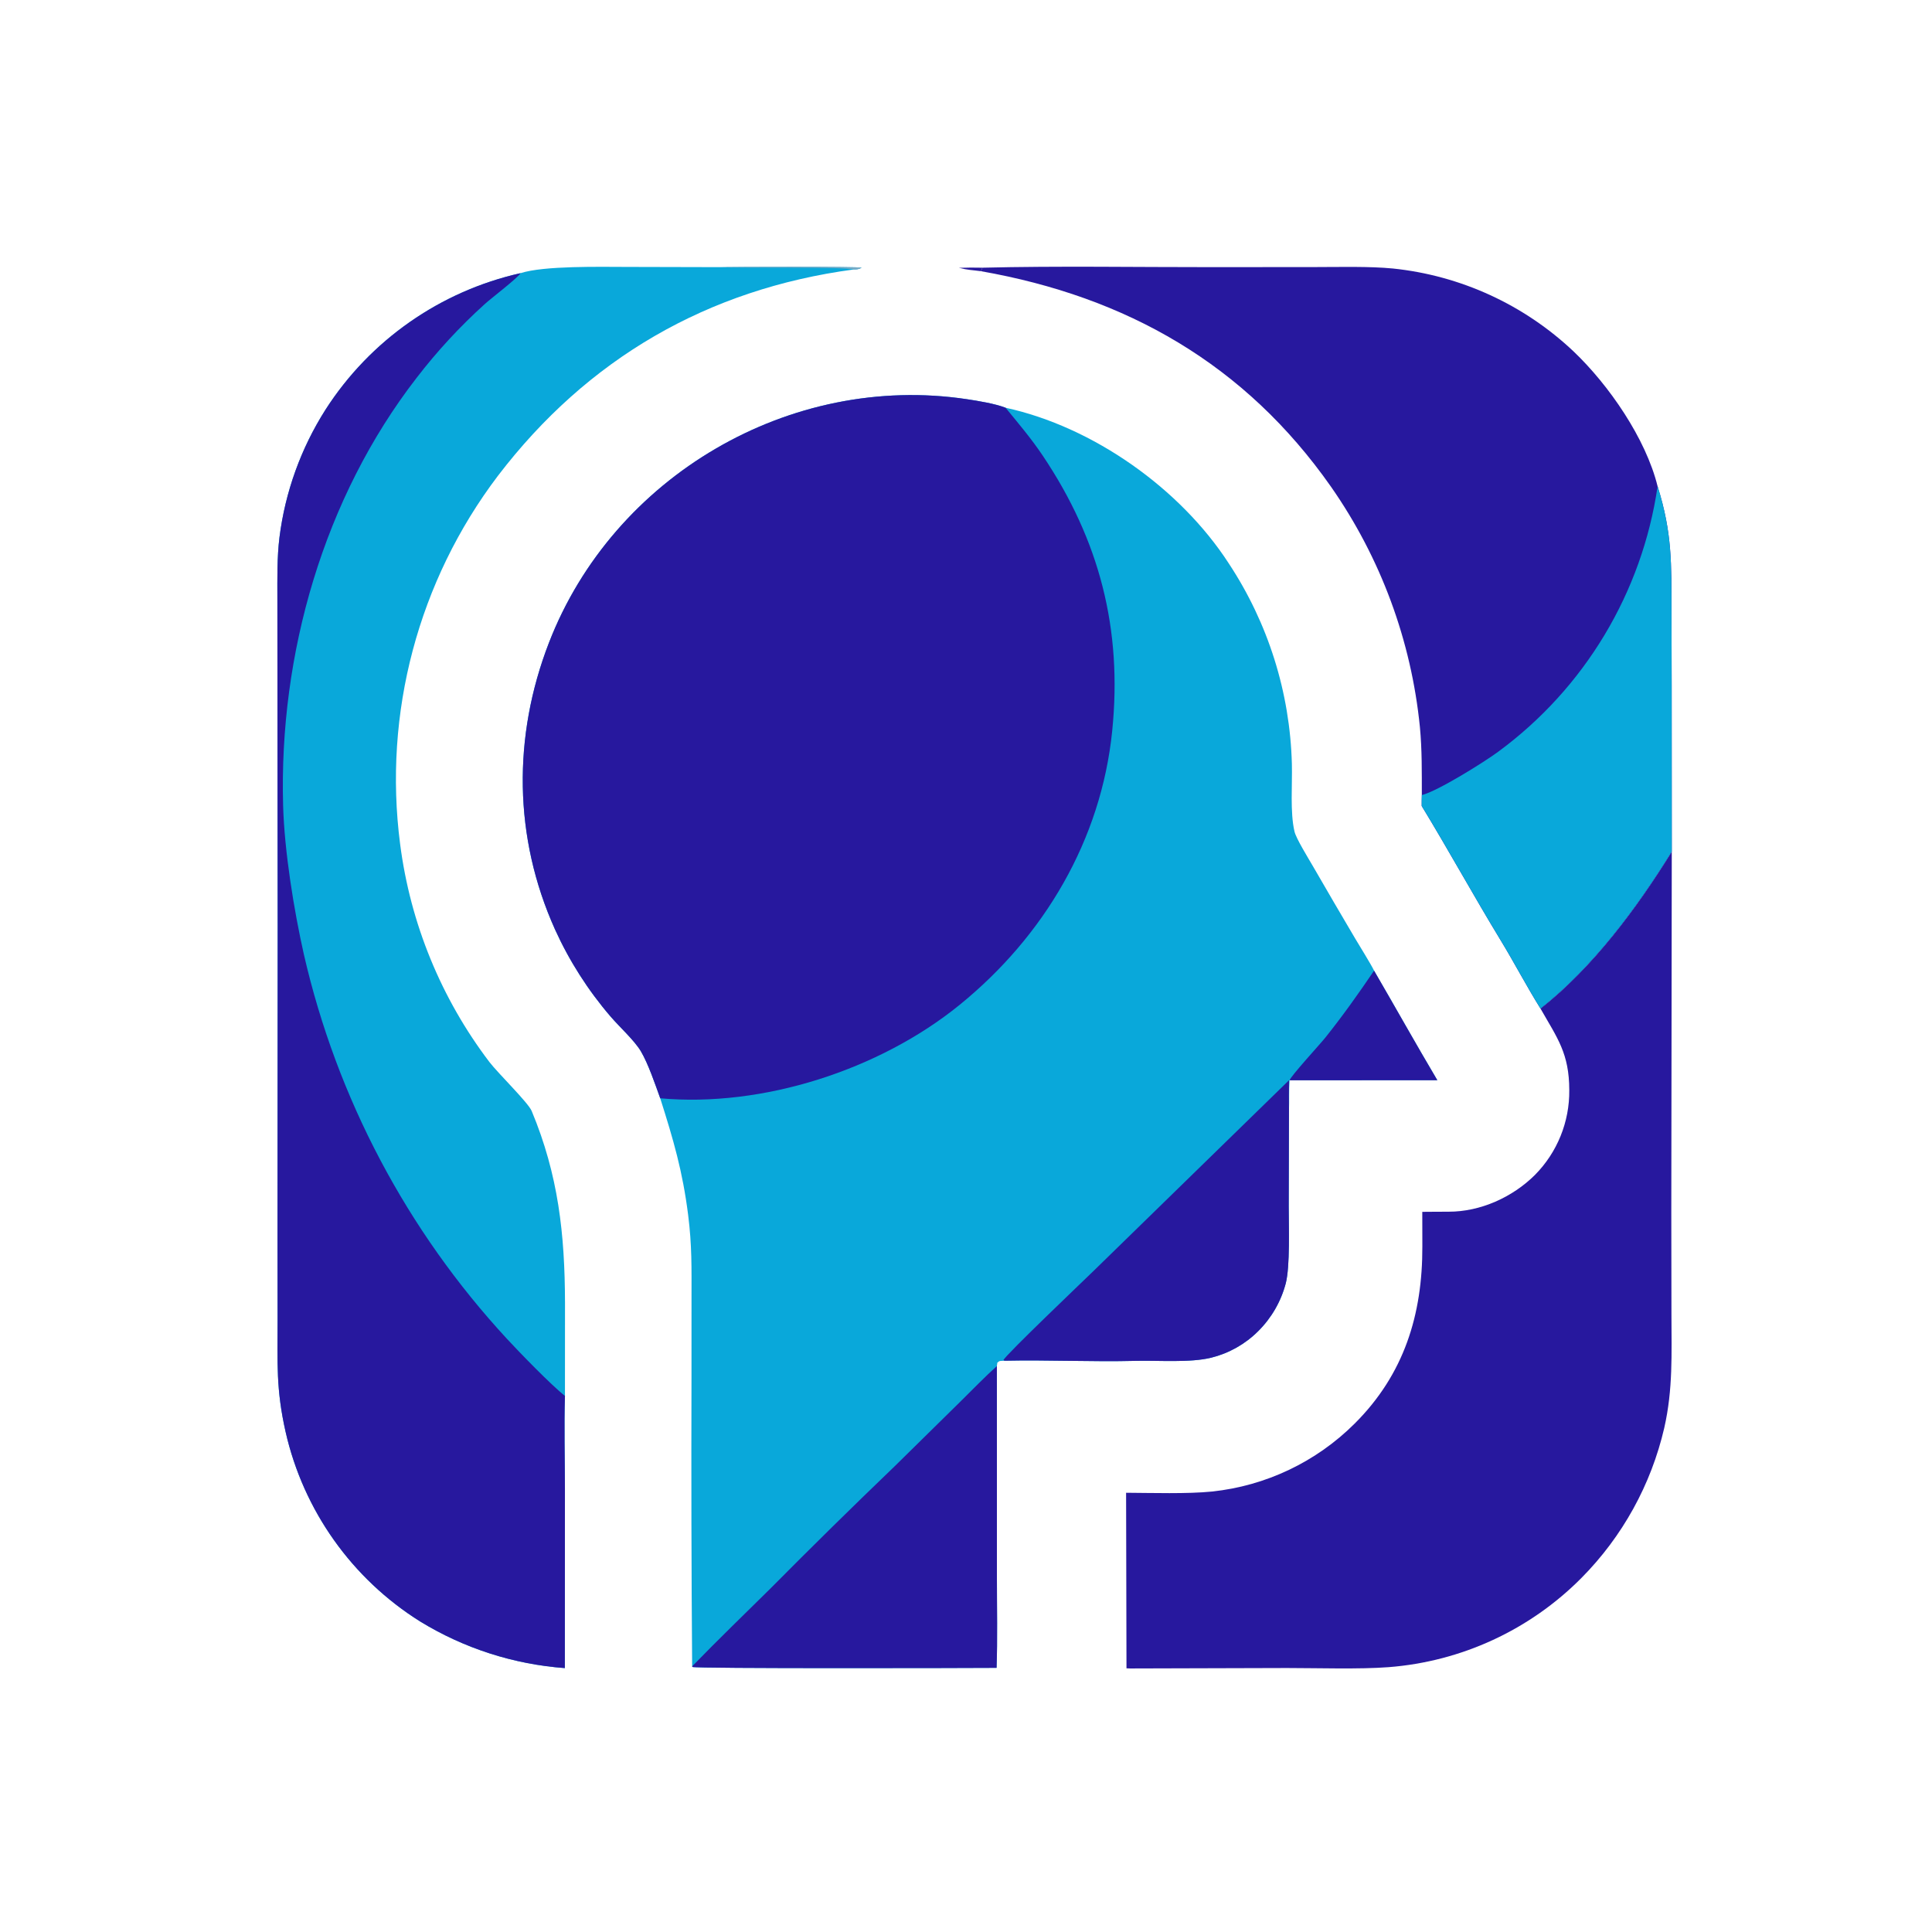
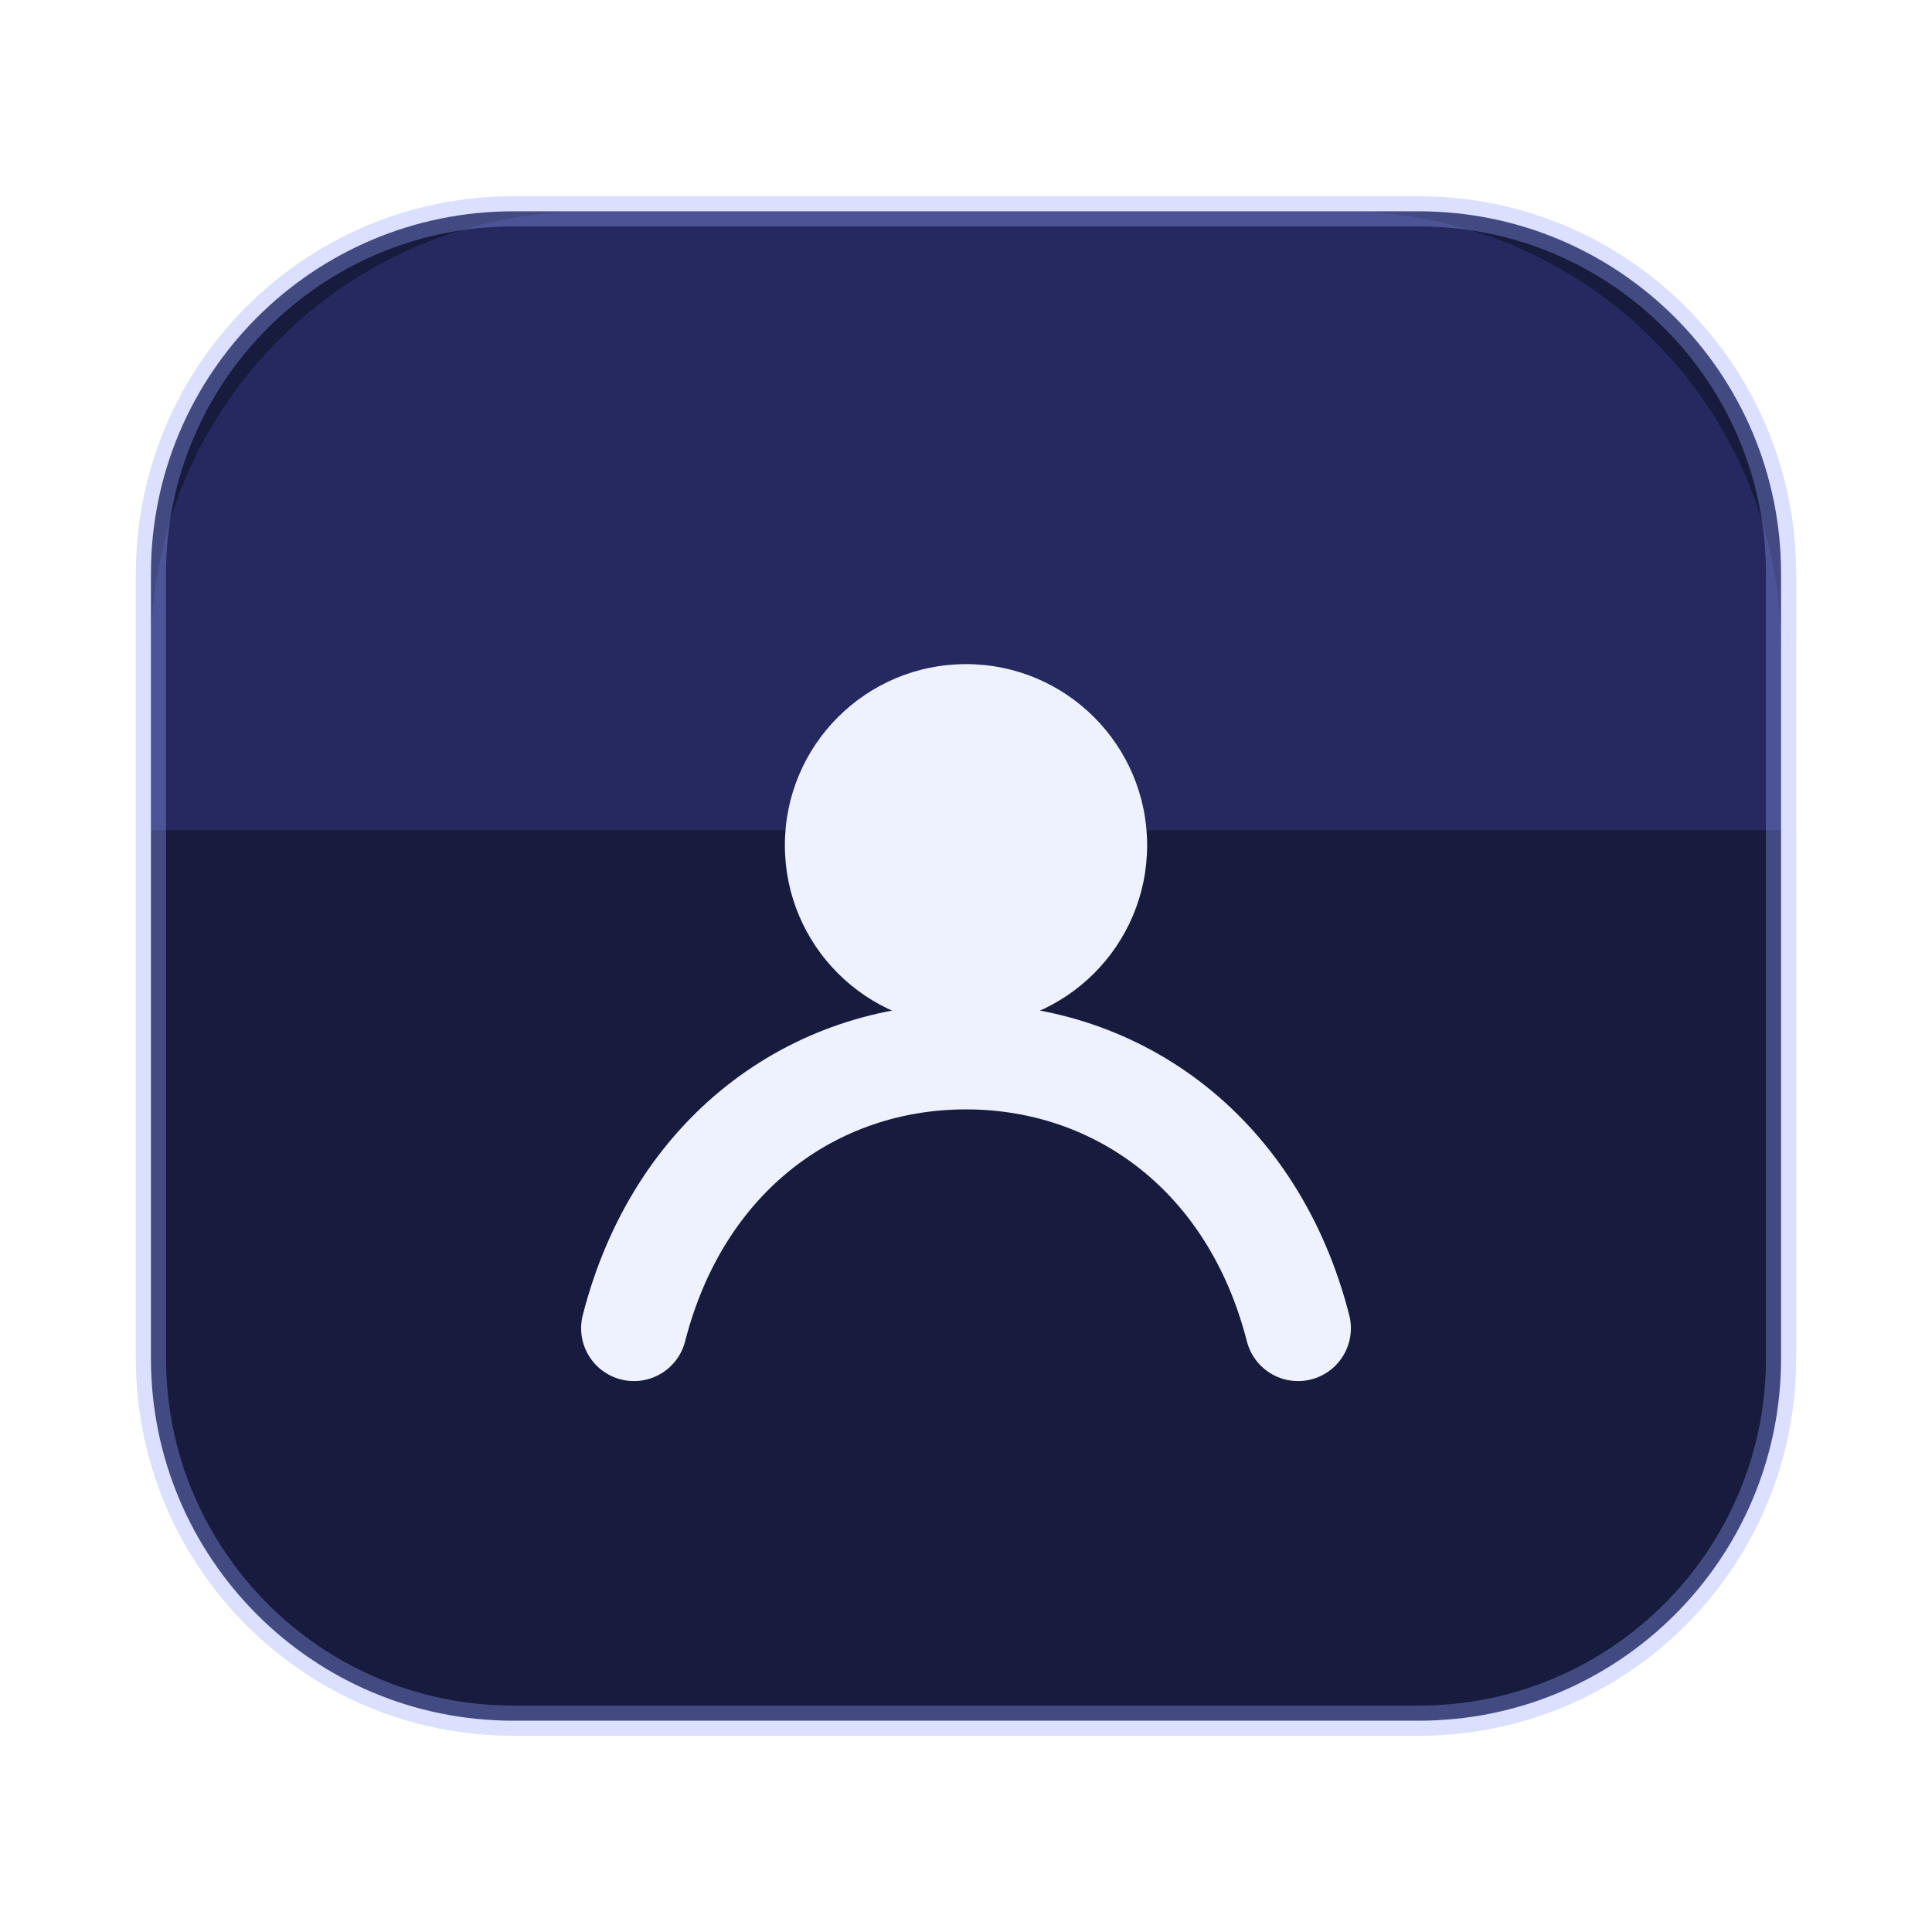
- <svg xmlns="http://www.w3.org/2000/svg" height="1024" preserveAspectRatio="none" style="display: block;" version="1.1" viewBox="0 0 2048 2048" width="1024">
-   <path d="M 0 0 L 2048 0 L 2048 2048 L 0 2048 L 0 0 z" fill="rgb(255,255,255)" transform="translate(0,0)" />
-   <path d="M 699.865 1164.23 C 694.581 1149.52 687.01 1127.27 679.32 1114.37 C 672.417 1102.79 656.795 1088.72 647.113 1077.43 C 623.244 1049.63 603.447 1018.59 588.317 985.221 C 544.309 887.426 543.492 780.677 581.839 681.483 C 650.099 504.905 837.641 395.002 1025.01 423.178 C 1037.19 425.008 1054.69 427.874 1065.95 432.213 C 1158.59 452.376 1251.08 517.743 1302.52 597.208 C 1344.27 660.404 1367.46 734.049 1369.44 809.769 C 1370.02 831.861 1367.42 860.916 1372.21 881.443 C 1373.95 888.899 1386.96 909.88 1391.68 918.06 C 1406.49 943.71 1421.42 969.283 1436.49 994.778 C 1440.53 1001.64 1453.68 1022.73 1456.57 1028.94 C 1479.02 1067.55 1500.89 1106.7 1523.62 1145.06 L 1367.01 1145.15 C 1366.19 1156.1 1366.81 1166.6 1366.37 1177.36 L 1366.11 1278.85 C 1366.13 1299.88 1367.62 1342.25 1362.97 1360.39 C 1357.91 1379.63 1347.79 1397.17 1333.65 1411.17 C 1319.91 1424.87 1302.71 1434.56 1283.88 1439.23 C 1261.32 1444.77 1227.75 1441.96 1203.81 1442.57 C 1158.17 1443.74 1110.13 1441.41 1064.75 1442.42 C 1060.29 1442.83 1059.88 1442.07 1057.24 1444.43 L 1056.73 1448.08 L 1056.77 1672.61 C 1056.74 1703.12 1057.49 1737.83 1056.41 1768 C 1024.17 1768.24 736.821 1768.87 734.038 1767.05 L 733.701 1766.41 C 732.915 1664.65 732.685 1562.88 733.01 1461.11 L 733.035 1376.87 C 733.041 1343.78 733.576 1320.51 729.432 1287.72 C 723.588 1241.48 713.885 1208.34 699.865 1164.23 z" fill="rgb(9,168,218)" transform="translate(0,0)" />
-   <path d="M 699.865 1164.23 C 694.581 1149.52 687.01 1127.27 679.32 1114.37 C 672.417 1102.79 656.795 1088.72 647.113 1077.43 C 623.244 1049.63 603.447 1018.59 588.317 985.221 C 544.309 887.426 543.492 780.677 581.839 681.483 C 650.099 504.905 837.641 395.002 1025.01 423.178 C 1037.19 425.008 1054.69 427.874 1065.95 432.213 C 1079.62 448.857 1093.31 465.041 1105.31 482.922 C 1165.6 572.774 1189.87 666.991 1178.99 774.718 C 1167.29 890.497 1106.66 992.631 1017.05 1065.34 C 932.31 1134.09 808.674 1174.08 699.865 1164.23 z" fill="rgb(39,24,158)" transform="translate(0,0)" />
-   <path d="M 1056.73 1448.08 L 1056.77 1672.61 C 1056.74 1703.12 1057.49 1737.83 1056.41 1768 C 1024.17 1768.24 736.821 1768.87 734.038 1767.05 L 733.701 1766.41 C 760.959 1738.3 788.663 1711.59 816.445 1684.13 C 859.965 1640.23 904.025 1596.88 948.615 1554.08 L 1018.48 1485.32 C 1030.55 1473.42 1044.32 1459.18 1056.73 1448.08 z" fill="rgb(39,24,158)" transform="translate(0,0)" />
-   <path d="M 1064.75 1442.42 L 1063.71 1441.73 C 1066.2 1436.07 1148.5 1357.69 1159.27 1347.19 L 1366.42 1145.1 C 1366.25 1155.85 1366.24 1166.61 1366.37 1177.36 L 1366.11 1278.85 C 1366.13 1299.88 1367.62 1342.25 1362.97 1360.39 C 1357.91 1379.63 1347.79 1397.17 1333.65 1411.17 C 1319.91 1424.87 1302.71 1434.56 1283.88 1439.23 C 1261.32 1444.77 1227.75 1441.96 1203.81 1442.57 C 1158.17 1443.74 1110.13 1441.41 1064.75 1442.42 z" fill="rgb(39,24,158)" transform="translate(0,0)" />
-   <path d="M 1367.01 1145.15 C 1368.33 1140.56 1399.01 1107.28 1404.93 1099.88 C 1423.45 1076.7 1439.93 1053.46 1456.57 1028.94 C 1479.02 1067.55 1500.89 1106.7 1523.62 1145.06 L 1367.01 1145.15 z" fill="rgb(39,24,158)" transform="translate(0,0)" />
-   <path d="M 764.49 283.193 C 776.715 282.842 909.852 282.459 913.383 283.761 C 910.615 285.384 907.987 285.768 904.773 285.673 C 750.054 306.469 622.791 380.123 527.844 504.343 C 443.349 615.821 406.103 756.065 424.153 894.776 C 434.962 978.764 467.616 1058.45 518.854 1125.87 C 528.246 1138.03 559.929 1168.87 563.594 1177.66 C 591.957 1245.69 598.74 1308.29 598.929 1380.87 L 598.878 1479.73 C 597.875 1510.72 598.815 1547.01 598.849 1578.34 L 598.759 1768.25 C 544.43 1764.23 491.848 1747.29 445.39 1718.84 C 372.981 1673.48 321.642 1601.12 302.736 1517.79 C 292.562 1472.69 294.229 1445.16 294.248 1399.28 L 294.16 1311.84 L 294.342 982.17 L 294.096 715.169 L 294.036 635.107 C 294.025 613.42 293.582 591.178 296.242 569.647 C 302.321 521.428 319.01 475.155 345.109 434.157 C 392.333 360.659 466.596 308.709 551.831 289.548 C 576.489 281.52 636.533 282.932 664.378 282.948 L 764.49 283.193 z" fill="rgb(9,168,218)" transform="translate(0,0)" />
-   <path d="M 598.759 1768.25 C 544.43 1764.23 491.848 1747.29 445.39 1718.84 C 372.981 1673.48 321.642 1601.12 302.736 1517.79 C 292.562 1472.69 294.229 1445.16 294.248 1399.28 L 294.16 1311.84 L 294.342 982.17 L 294.096 715.169 L 294.036 635.107 C 294.025 613.42 293.582 591.178 296.242 569.647 C 302.321 521.428 319.01 475.155 345.109 434.157 C 392.333 360.659 466.596 308.709 551.831 289.548 C 549.314 294.252 520.651 316.202 514.112 322.109 C 487.679 345.958 463.458 372.15 441.747 400.366 C 343.085 527.706 295.606 693.52 300.113 853.967 C 301.471 902.344 311.516 964.566 322.126 1011.74 C 357.107 1164.07 431.353 1304.58 537.48 1419.32 C 550.449 1433.37 584.357 1468.34 598.878 1479.73 C 597.875 1510.72 598.815 1547.01 598.849 1578.34 L 598.759 1768.25 z" fill="rgb(39,24,158)" transform="translate(0,0)" />
-   <path d="M 764.49 283.193 C 776.715 282.842 909.852 282.459 913.383 283.761 C 910.615 285.384 907.987 285.768 904.773 285.673 C 898.956 282.663 781.798 284.5 764.49 283.193 z" fill="rgb(121,171,198)" transform="translate(0,0)" />
-   <path d="M 1041.45 283.774 C 1121.12 281.796 1205.79 283.261 1285.83 283.188 L 1395.48 283.094 C 1420.93 283.075 1451.48 282.231 1476.38 284.611 C 1548.18 292.01 1615.53 322.893 1667.99 372.47 C 1705.39 408.038 1744.67 464.838 1757.12 515.515 C 1772.81 565.583 1771.7 597.575 1771.85 648.48 L 1772.04 726.399 L 1772.15 902.881 C 1735.1 962.653 1688.67 1025.29 1633.03 1069.2 C 1618.21 1045.48 1605.16 1020.37 1590.65 996.53 C 1562.09 949.606 1535.62 901.276 1507.06 854.375 C 1507 850.654 1507.14 846.566 1507.19 842.812 C 1507.16 818.389 1507.45 795.096 1505.16 770.733 C 1496.04 679.105 1463.57 591.349 1410.85 515.859 C 1319.78 386.031 1194.25 314.651 1039.82 287.479 L 1041.45 283.774 z" fill="rgb(39,24,158)" transform="translate(0,0)" />
-   <path d="M 1757.12 515.515 C 1772.81 565.583 1771.7 597.575 1771.85 648.48 L 1772.04 726.399 L 1772.15 902.881 C 1735.1 962.653 1688.67 1025.29 1633.03 1069.2 C 1618.21 1045.48 1605.16 1020.37 1590.65 996.53 C 1562.09 949.606 1535.62 901.276 1507.06 854.375 C 1507 850.654 1507.14 846.566 1507.19 842.812 C 1524 838.703 1574.05 807.359 1588.21 796.825 C 1679.85 729.405 1740.68 628.094 1757.12 515.515 z" fill="rgb(9,168,218)" transform="translate(0,0)" />
-   <path d="M 1772.15 902.881 L 1771.65 1284.96 L 1771.8 1393.51 C 1771.87 1435.24 1773.51 1472.61 1764.18 1513.67 C 1750.25 1573.81 1719.85 1628.87 1676.38 1672.7 C 1621.77 1727.76 1549.16 1761.32 1471.84 1767.27 C 1441.03 1769.62 1396.55 1768.18 1364.25 1768.17 L 1198 1768.64 C 1196.67 1768.64 1195.45 1768.56 1194.12 1768.49 L 1193.71 1582.39 C 1220.96 1582.53 1258.67 1583.73 1284.78 1581.09 C 1341.95 1575.06 1395.33 1549.63 1436.03 1509.03 C 1488.45 1456.78 1507.95 1393.53 1507.75 1321.23 C 1507.65 1309.02 1507.63 1296.81 1507.68 1284.61 C 1516.95 1284.59 1526.25 1284.41 1535.5 1284.45 C 1569.24 1284.56 1603.3 1269.14 1627.07 1245.52 C 1650.76 1221.6 1663.88 1189.18 1663.49 1155.51 C 1663.42 1116.72 1651.02 1100.69 1633.03 1069.2 C 1688.67 1025.29 1735.1 962.653 1772.15 902.881 z" fill="rgb(39,24,158)" transform="translate(0,0)" />
-   <path d="M 1016.51 283.91 C 1024.82 283.617 1033.14 283.572 1041.45 283.774 L 1039.82 287.479 C 1030.14 286.162 1026.26 286.342 1016.51 283.91 z" fill="rgb(39,24,158)" transform="translate(0,0)" />
+ <svg xmlns="http://www.w3.org/2000/svg" viewBox="0 0 256 256" fill="none">
+   <rect x="20" y="28" width="216" height="200" rx="48" fill="#171c3f" />
+   <path d="M20 86C20 53.98 45.98 28 78 28H178C210.02 28 236 53.98 236 86V110H20V86Z" fill="#6366f1" opacity="0.18" />
+   <rect x="20" y="28" width="216" height="200" rx="48" stroke="#9aa5ff" stroke-opacity="0.34" stroke-width="4" />
+   <circle cx="128" cy="112" r="24" fill="#eef2ff" />
+   <path d="M84 176C89.89 152.97 107.77 140 128 140C148.23 140 166.11 152.97 172 176" stroke="#eef2ff" stroke-width="14" stroke-linecap="round" />
</svg>
